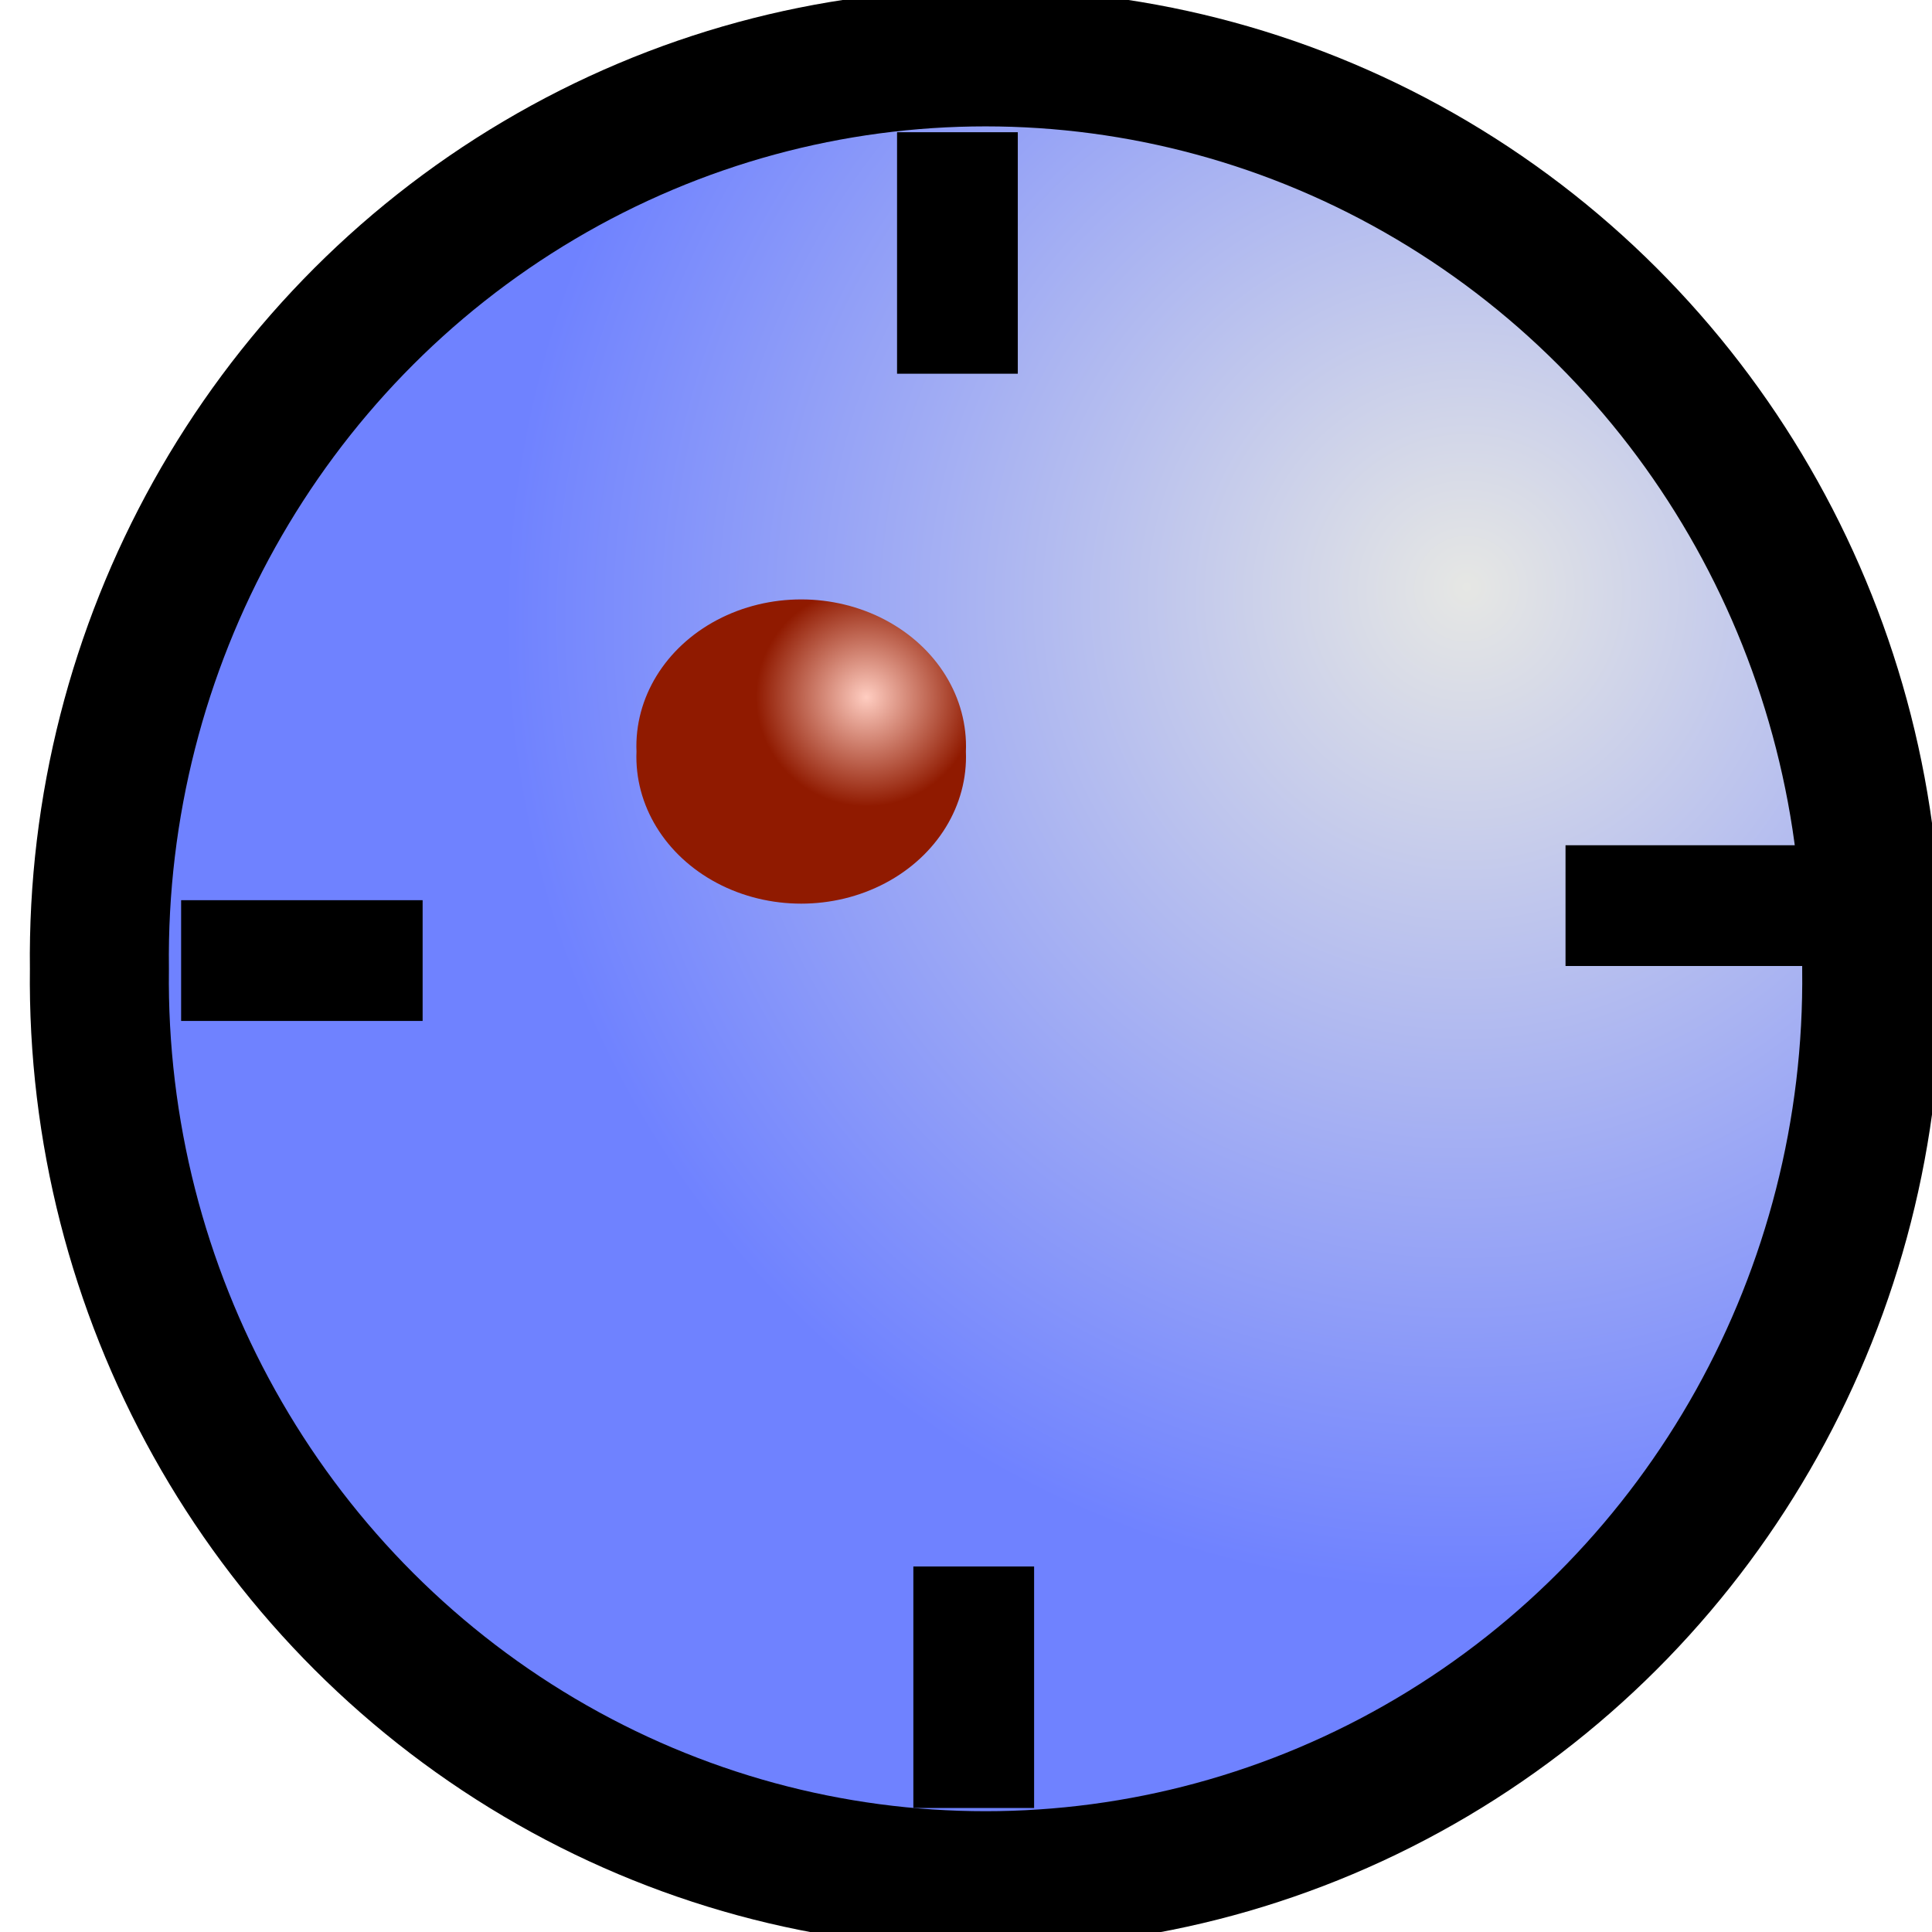
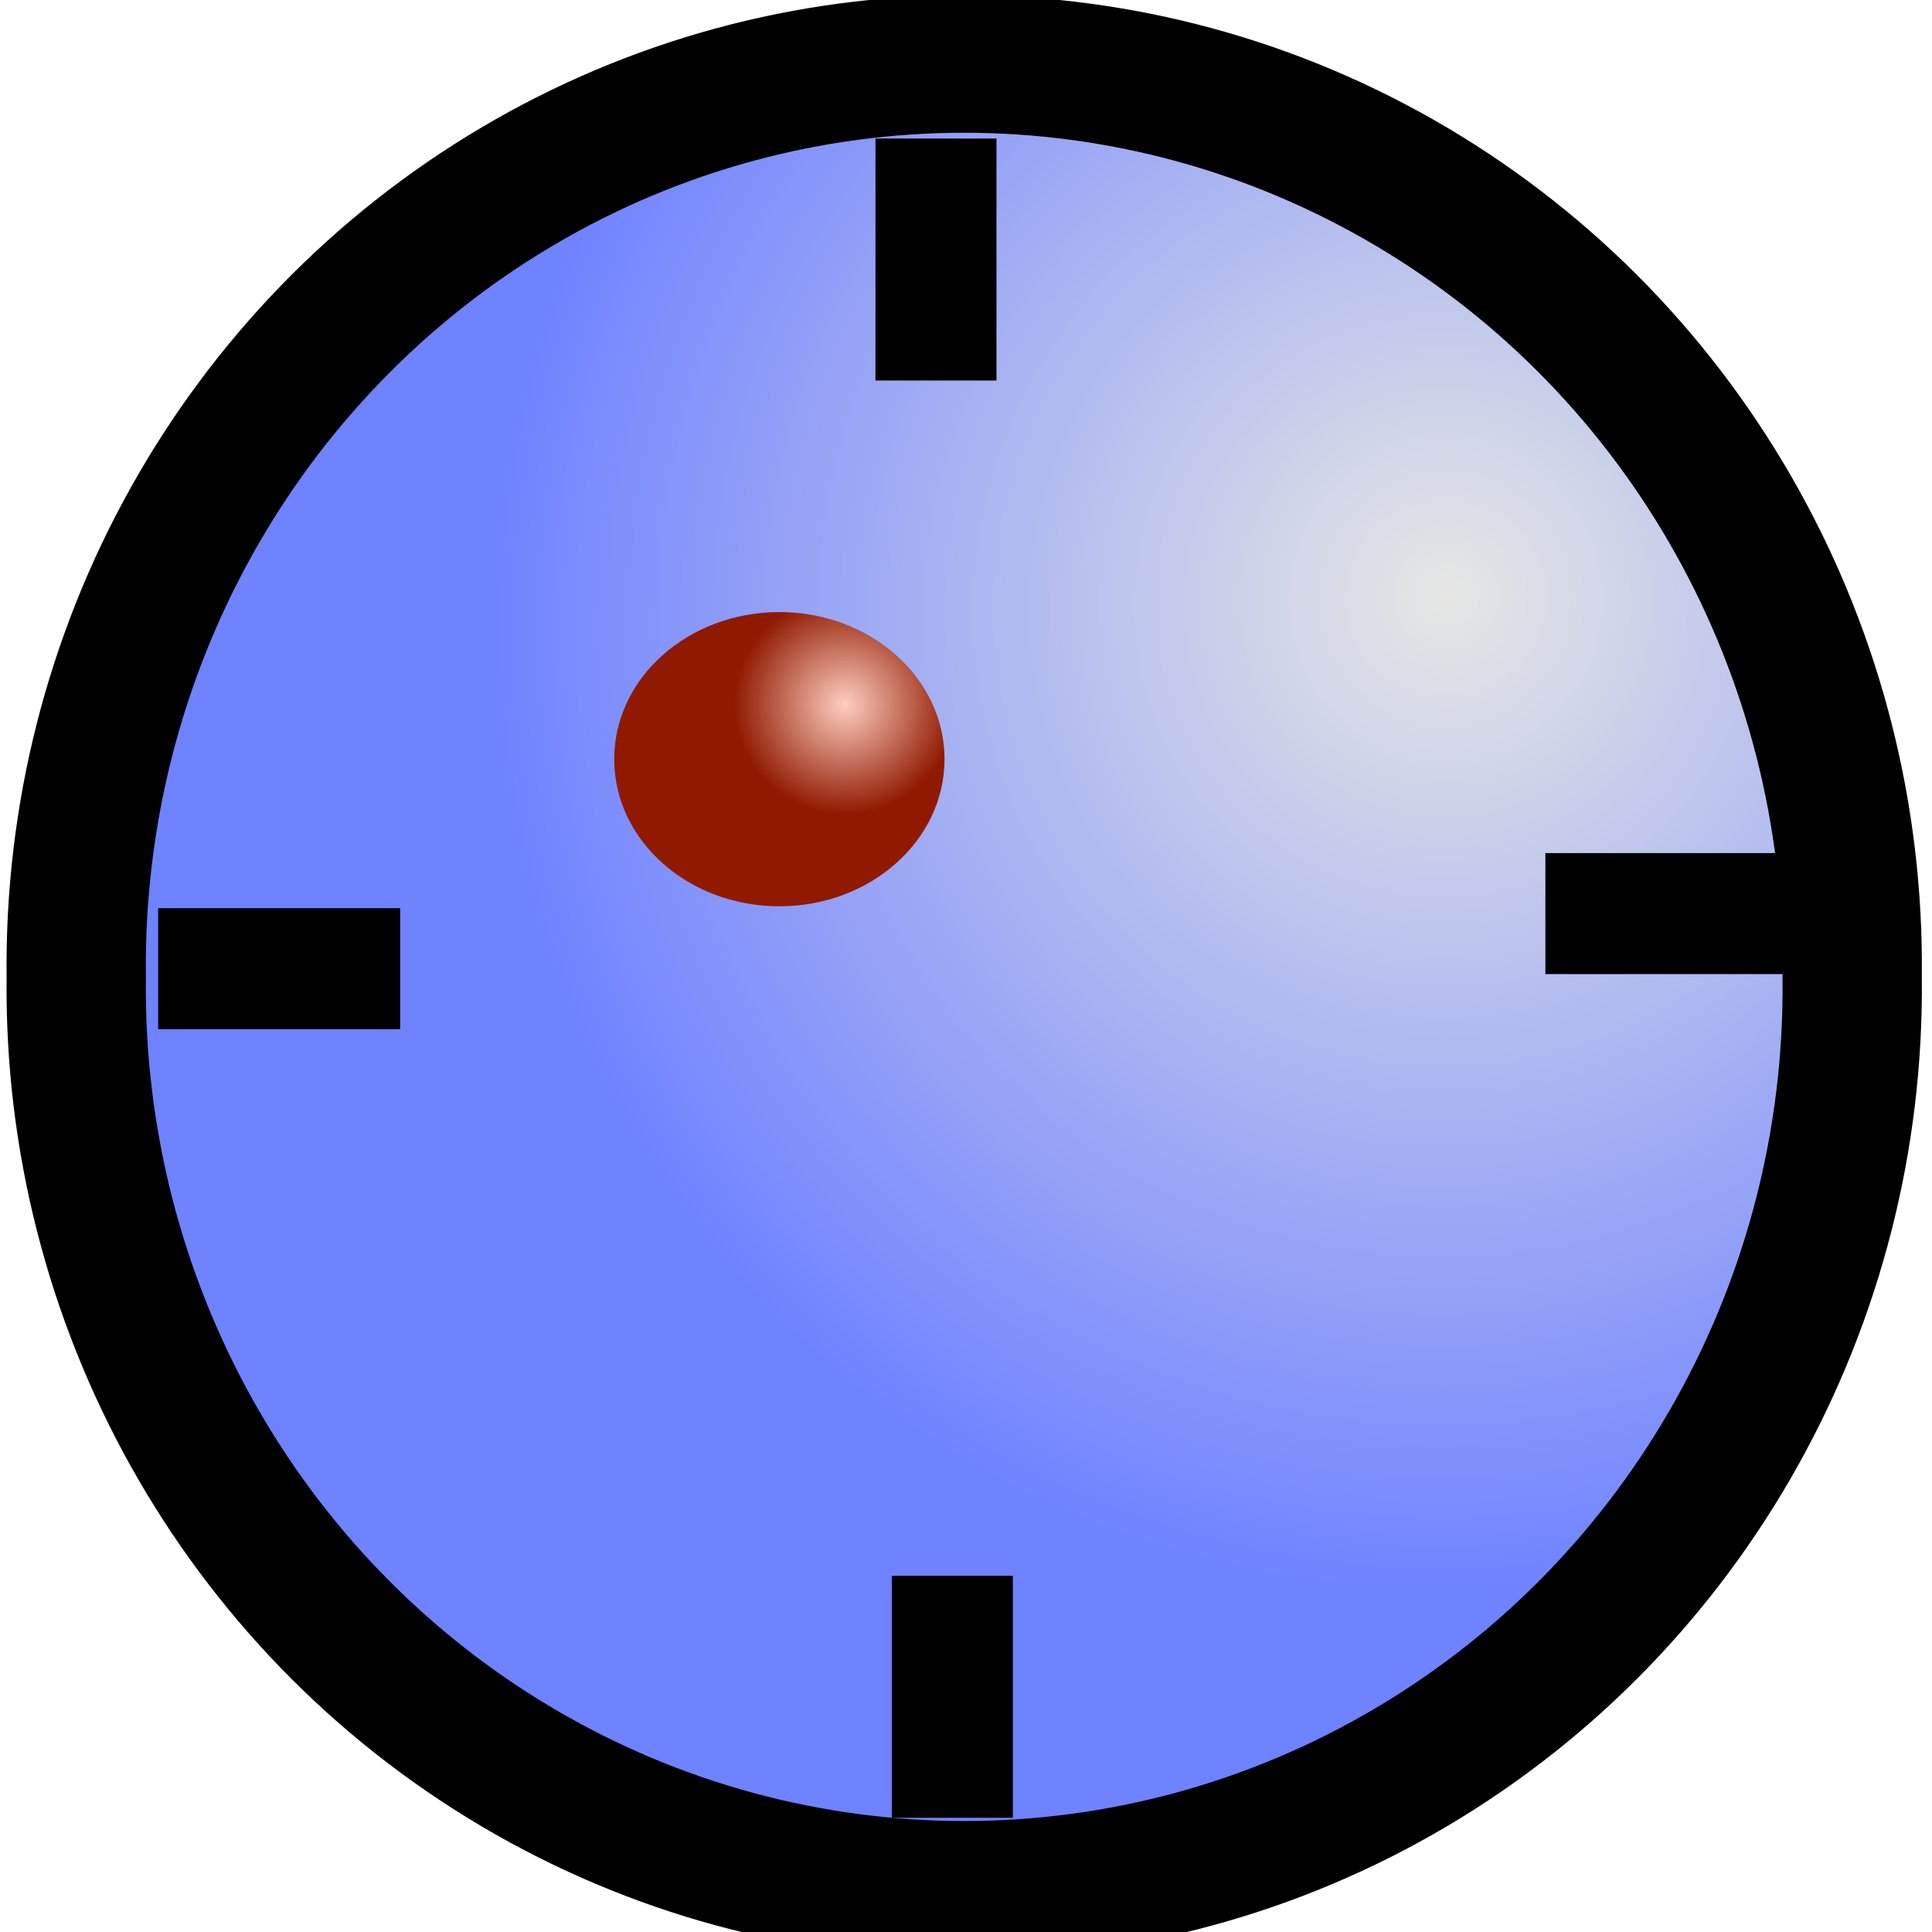
- <svg xmlns="http://www.w3.org/2000/svg" xmlns:xlink="http://www.w3.org/1999/xlink" id="svg2250" height="16px" width="16px">
+ <svg xmlns="http://www.w3.org/2000/svg" xmlns:xlink="http://www.w3.org/1999/xlink" id="svg2250" height="48" width="48" version="1.1">
  <defs id="defs3">
    <linearGradient id="linearGradient3197">
      <stop style="stop-color:#ffcdc1;stop-opacity:1;" offset="0" id="stop3199" />
      <stop style="stop-color:#901a00;stop-opacity:1;" offset="1" id="stop3201" />
    </linearGradient>
    <linearGradient id="linearGradient2272">
      <stop id="stop2274" offset="0" style="stop-color:#e6e7e4;stop-opacity:1;" />
      <stop id="stop2276" offset="1" style="stop-color:#6f82ff;stop-opacity:1;" />
    </linearGradient>
    <radialGradient gradientUnits="userSpaceOnUse" r="6.964" fy="5.512" fx="12.521" cy="5.766" cx="12.469" gradientTransform="scale(0.987146,1.013021)" id="radialGradient2278" xlink:href="#linearGradient2272" />
-     <radialGradient xlink:href="#linearGradient3197" id="radialGradient3203" cx="6.355" cy="5.432" fx="6.355" fy="5.432" r="0.766" gradientTransform="matrix(0.6683557,6.080492e-2,-5.5164115e-2,0.7189542,2.392172,1.183969)" gradientUnits="userSpaceOnUse" />
+     <radialGradient xlink:href="#linearGradient3197" id="radialGradient3203" cx="6.355" cy="5.432" fx="6.355" fy="5.432" r="0.766" gradientTransform="matrix(0.6683557,0.06080492,-0.05516411,0.7189542,2.392172,1.183969)" gradientUnits="userSpaceOnUse" />
  </defs>
-   <g id="layer1">
-     <path transform="matrix(1.15125,0,0,1.136782,-2.081354,-1.484904)" d="M 15.272 8.364 A 6.375 6.555 0 1 1  2.523,8.364 A 6.375 6.555 0 1 1  15.272 8.364 z" id="path2260" style="fill:url(#radialGradient2278);fill-opacity:1;fill-rule:nonzero;stroke:#000000;stroke-width:1;stroke-linecap:round;stroke-linejoin:round;stroke-miterlimit:2.6;stroke-dashoffset:0;stroke-opacity:1" />
-     <path id="path2262" d="M 1.5,7.955 L 3.5,7.955" style="fill:none;fill-opacity:0.75;fill-rule:evenodd;stroke:#000000;stroke-width:1px;stroke-linecap:butt;stroke-linejoin:miter;stroke-opacity:1" />
-     <path id="path2264" d="M 12.965,7.5 L 14.965,7.5" style="fill:none;fill-opacity:0.75;fill-rule:evenodd;stroke:#000000;stroke-width:1px;stroke-linecap:butt;stroke-linejoin:miter;stroke-opacity:1" />
-     <path id="path2266" d="M 7.929,1.095 L 7.929,3.095" style="fill:none;fill-opacity:0.75;fill-rule:evenodd;stroke:#000000;stroke-width:1px;stroke-linecap:butt;stroke-linejoin:miter;stroke-opacity:1" />
-     <path id="path2268" d="M 8.064,12.973 L 8.064,14.973" style="fill:none;fill-opacity:0.75;fill-rule:evenodd;stroke:#000000;stroke-width:1px;stroke-linecap:butt;stroke-linejoin:miter;stroke-opacity:1" />
-     <path transform="matrix(1.781836,0,0,1.636364,-4.120894,-3.186859)" d="M 6.802 5.751 A 0.766 0.743 0 1 1  5.271,5.751 A 0.766 0.743 0 1 1  6.802 5.751 z" id="path2270" style="fill:url(#radialGradient3203);fill-opacity:1.0;fill-rule:nonzero;stroke:none;stroke-width:1;stroke-linecap:round;stroke-linejoin:round;stroke-miterlimit:2.6;stroke-dashoffset:0;stroke-opacity:1" />
+   <g id="layer1" transform="translate(0,32)">
+     <path transform="matrix(3.460799,0,0,3.417308,-6.837008,-36.31174)" d="m 15.272,8.364 a 6.375,6.555 0 1 1 -12.749,0 6.375,6.555 0 1 1 12.749,0 z" id="path2260" style="fill:url(#radialGradient2278);fill-opacity:1;fill-rule:nonzero;stroke:#000000;stroke-width:1;stroke-linecap:round;stroke-linejoin:round;stroke-miterlimit:2.6;stroke-opacity:1;stroke-dashoffset:0" />
+     <path id="path2262" d="m 3.929,-7.934 6.012,0" style="fill:none;stroke:#000000;stroke-width:3.006px;stroke-linecap:butt;stroke-linejoin:miter;stroke-opacity:1" />
+     <path id="path2264" d="m 38.395,-9.302 6.012,0" style="fill:none;stroke:#000000;stroke-width:3.006px;stroke-linecap:butt;stroke-linejoin:miter;stroke-opacity:1" />
+     <path id="path2266" d="m 23.254,-28.558 0,6.012" style="fill:none;stroke:#000000;stroke-width:3.006px;stroke-linecap:butt;stroke-linejoin:miter;stroke-opacity:1" />
+     <path id="path2268" d="m 23.661,7.15 0,6.012" style="fill:none;stroke:#000000;stroke-width:3.006px;stroke-linecap:butt;stroke-linejoin:miter;stroke-opacity:1" />
+     <path transform="matrix(5.356419,0,0,4.919112,-12.96812,-41.42803)" d="m 6.802,5.751 a 0.766,0.743 0 1 1 -1.532,0 0.766,0.743 0 1 1 1.532,0 z" id="path2270" style="fill:url(#radialGradient3203);fill-opacity:1;fill-rule:nonzero;stroke:none" />
  </g>
</svg>
